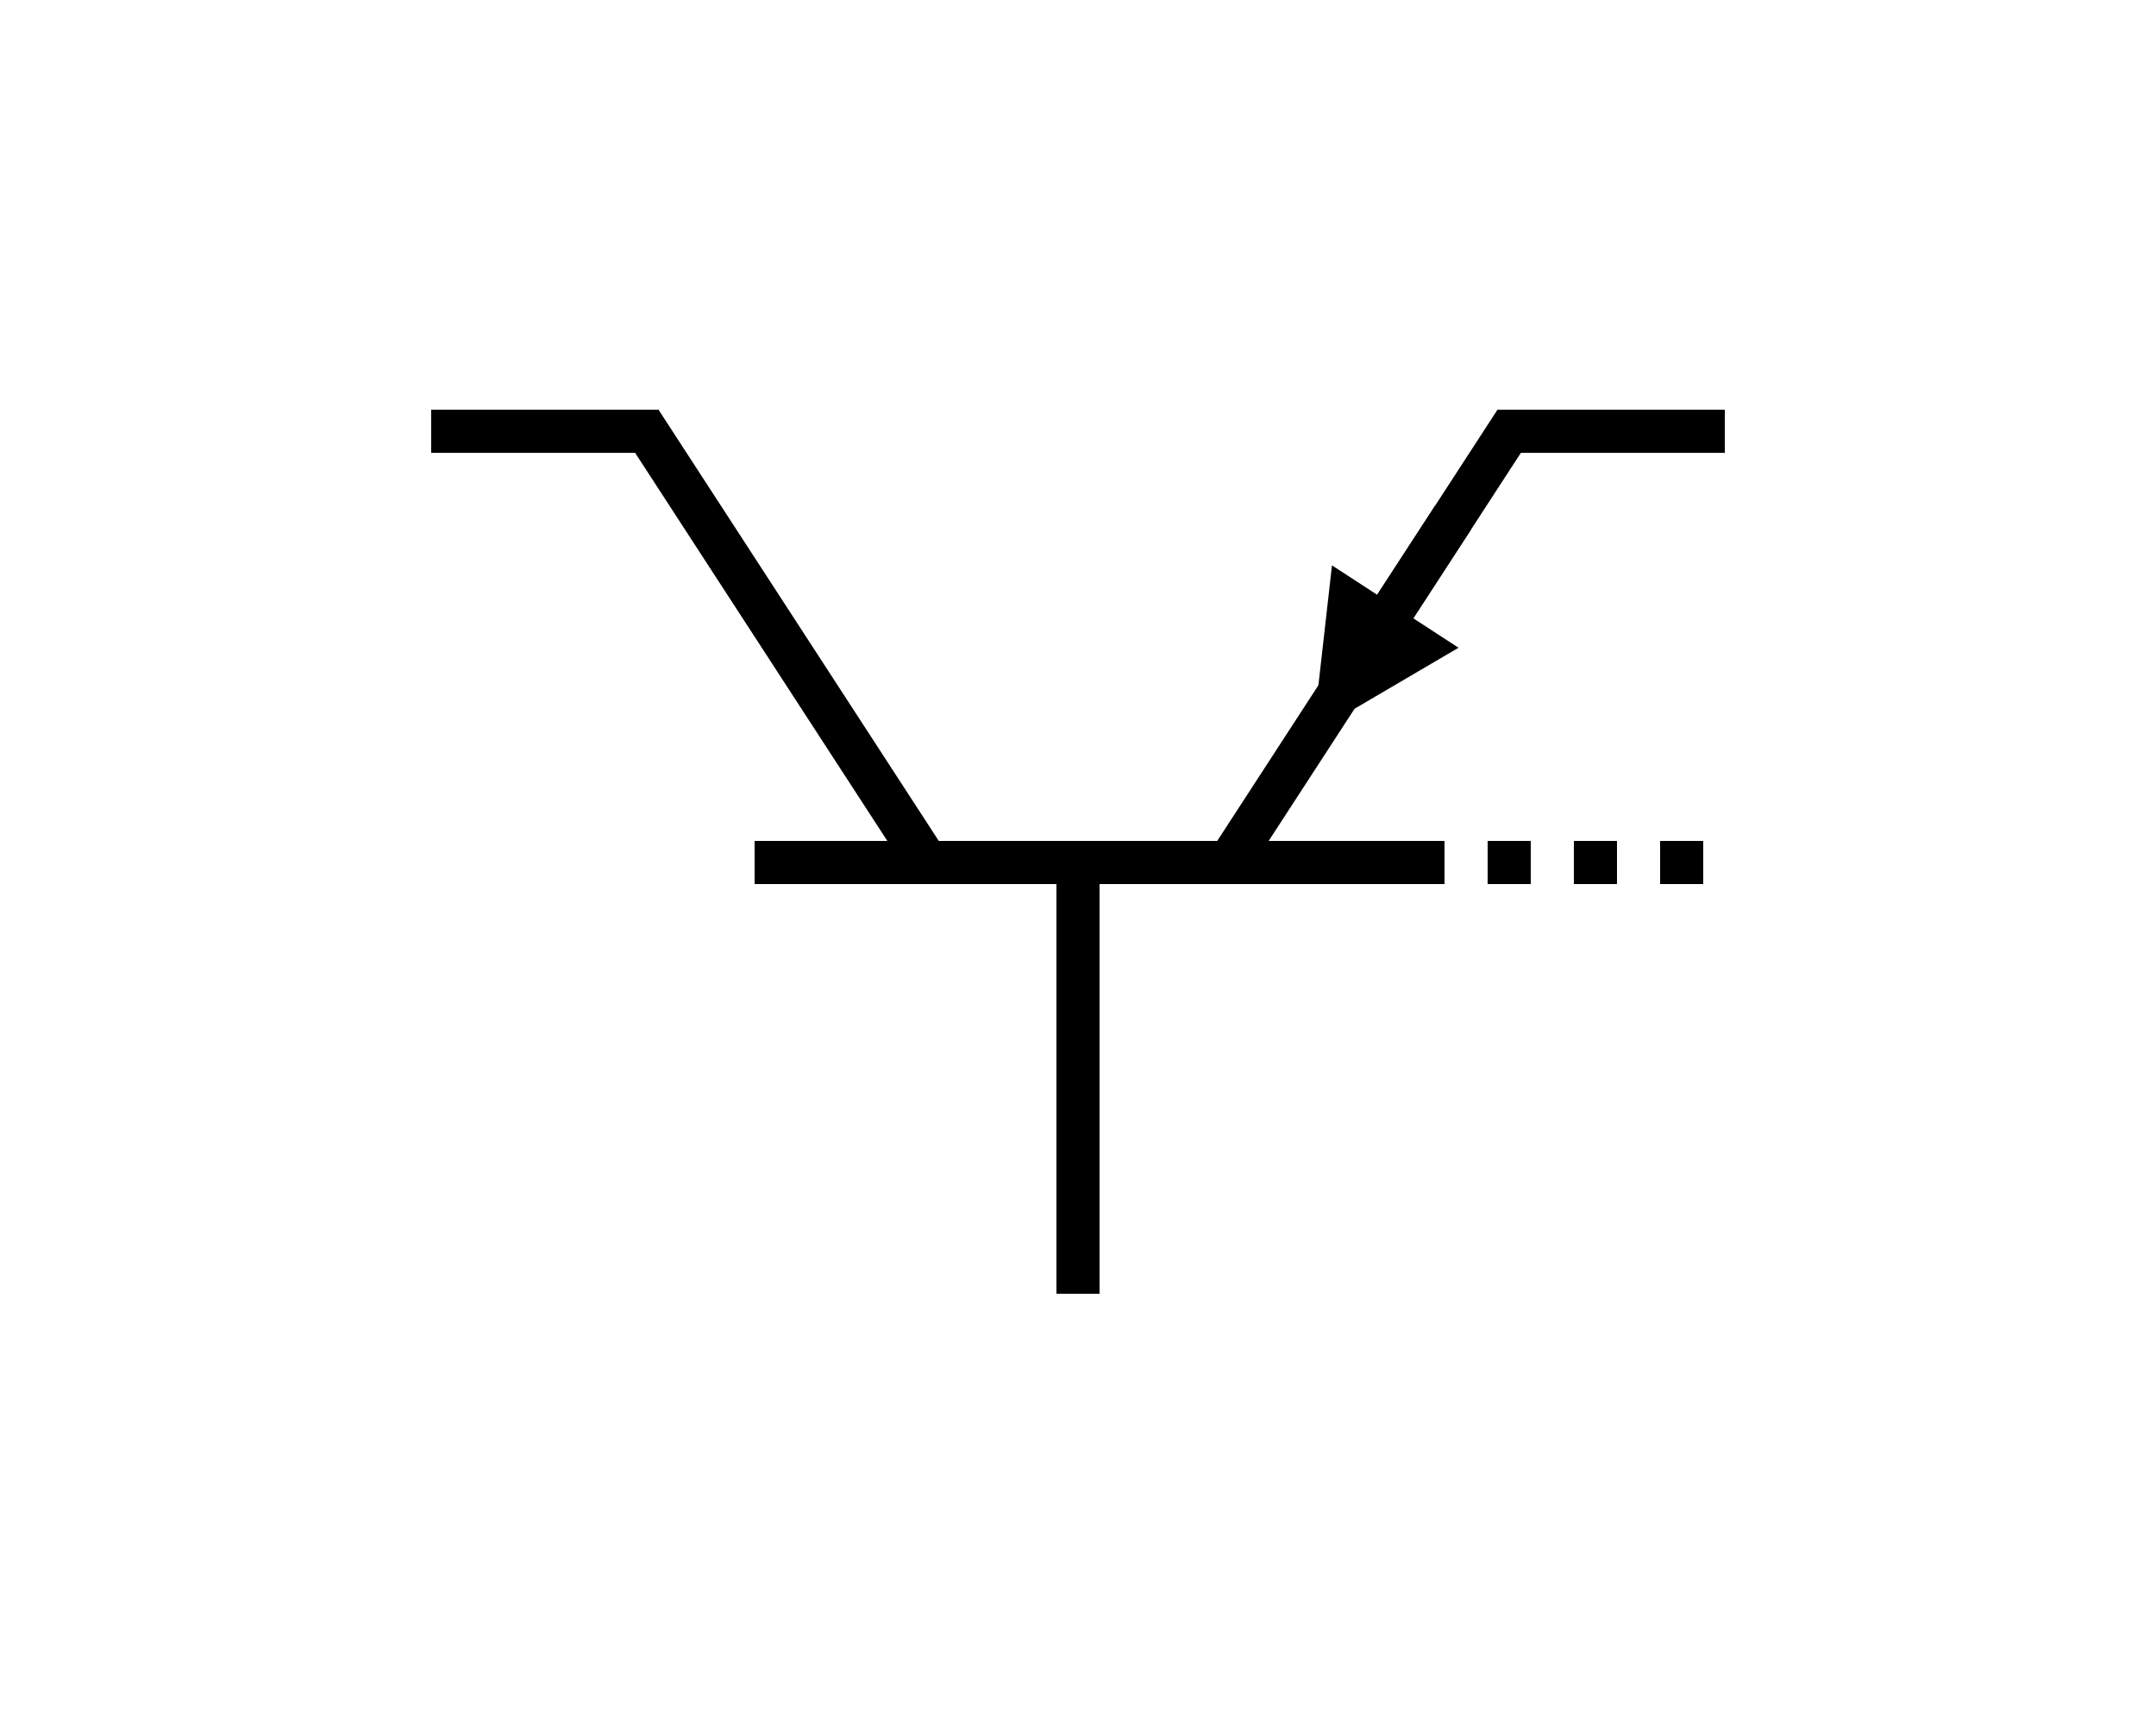
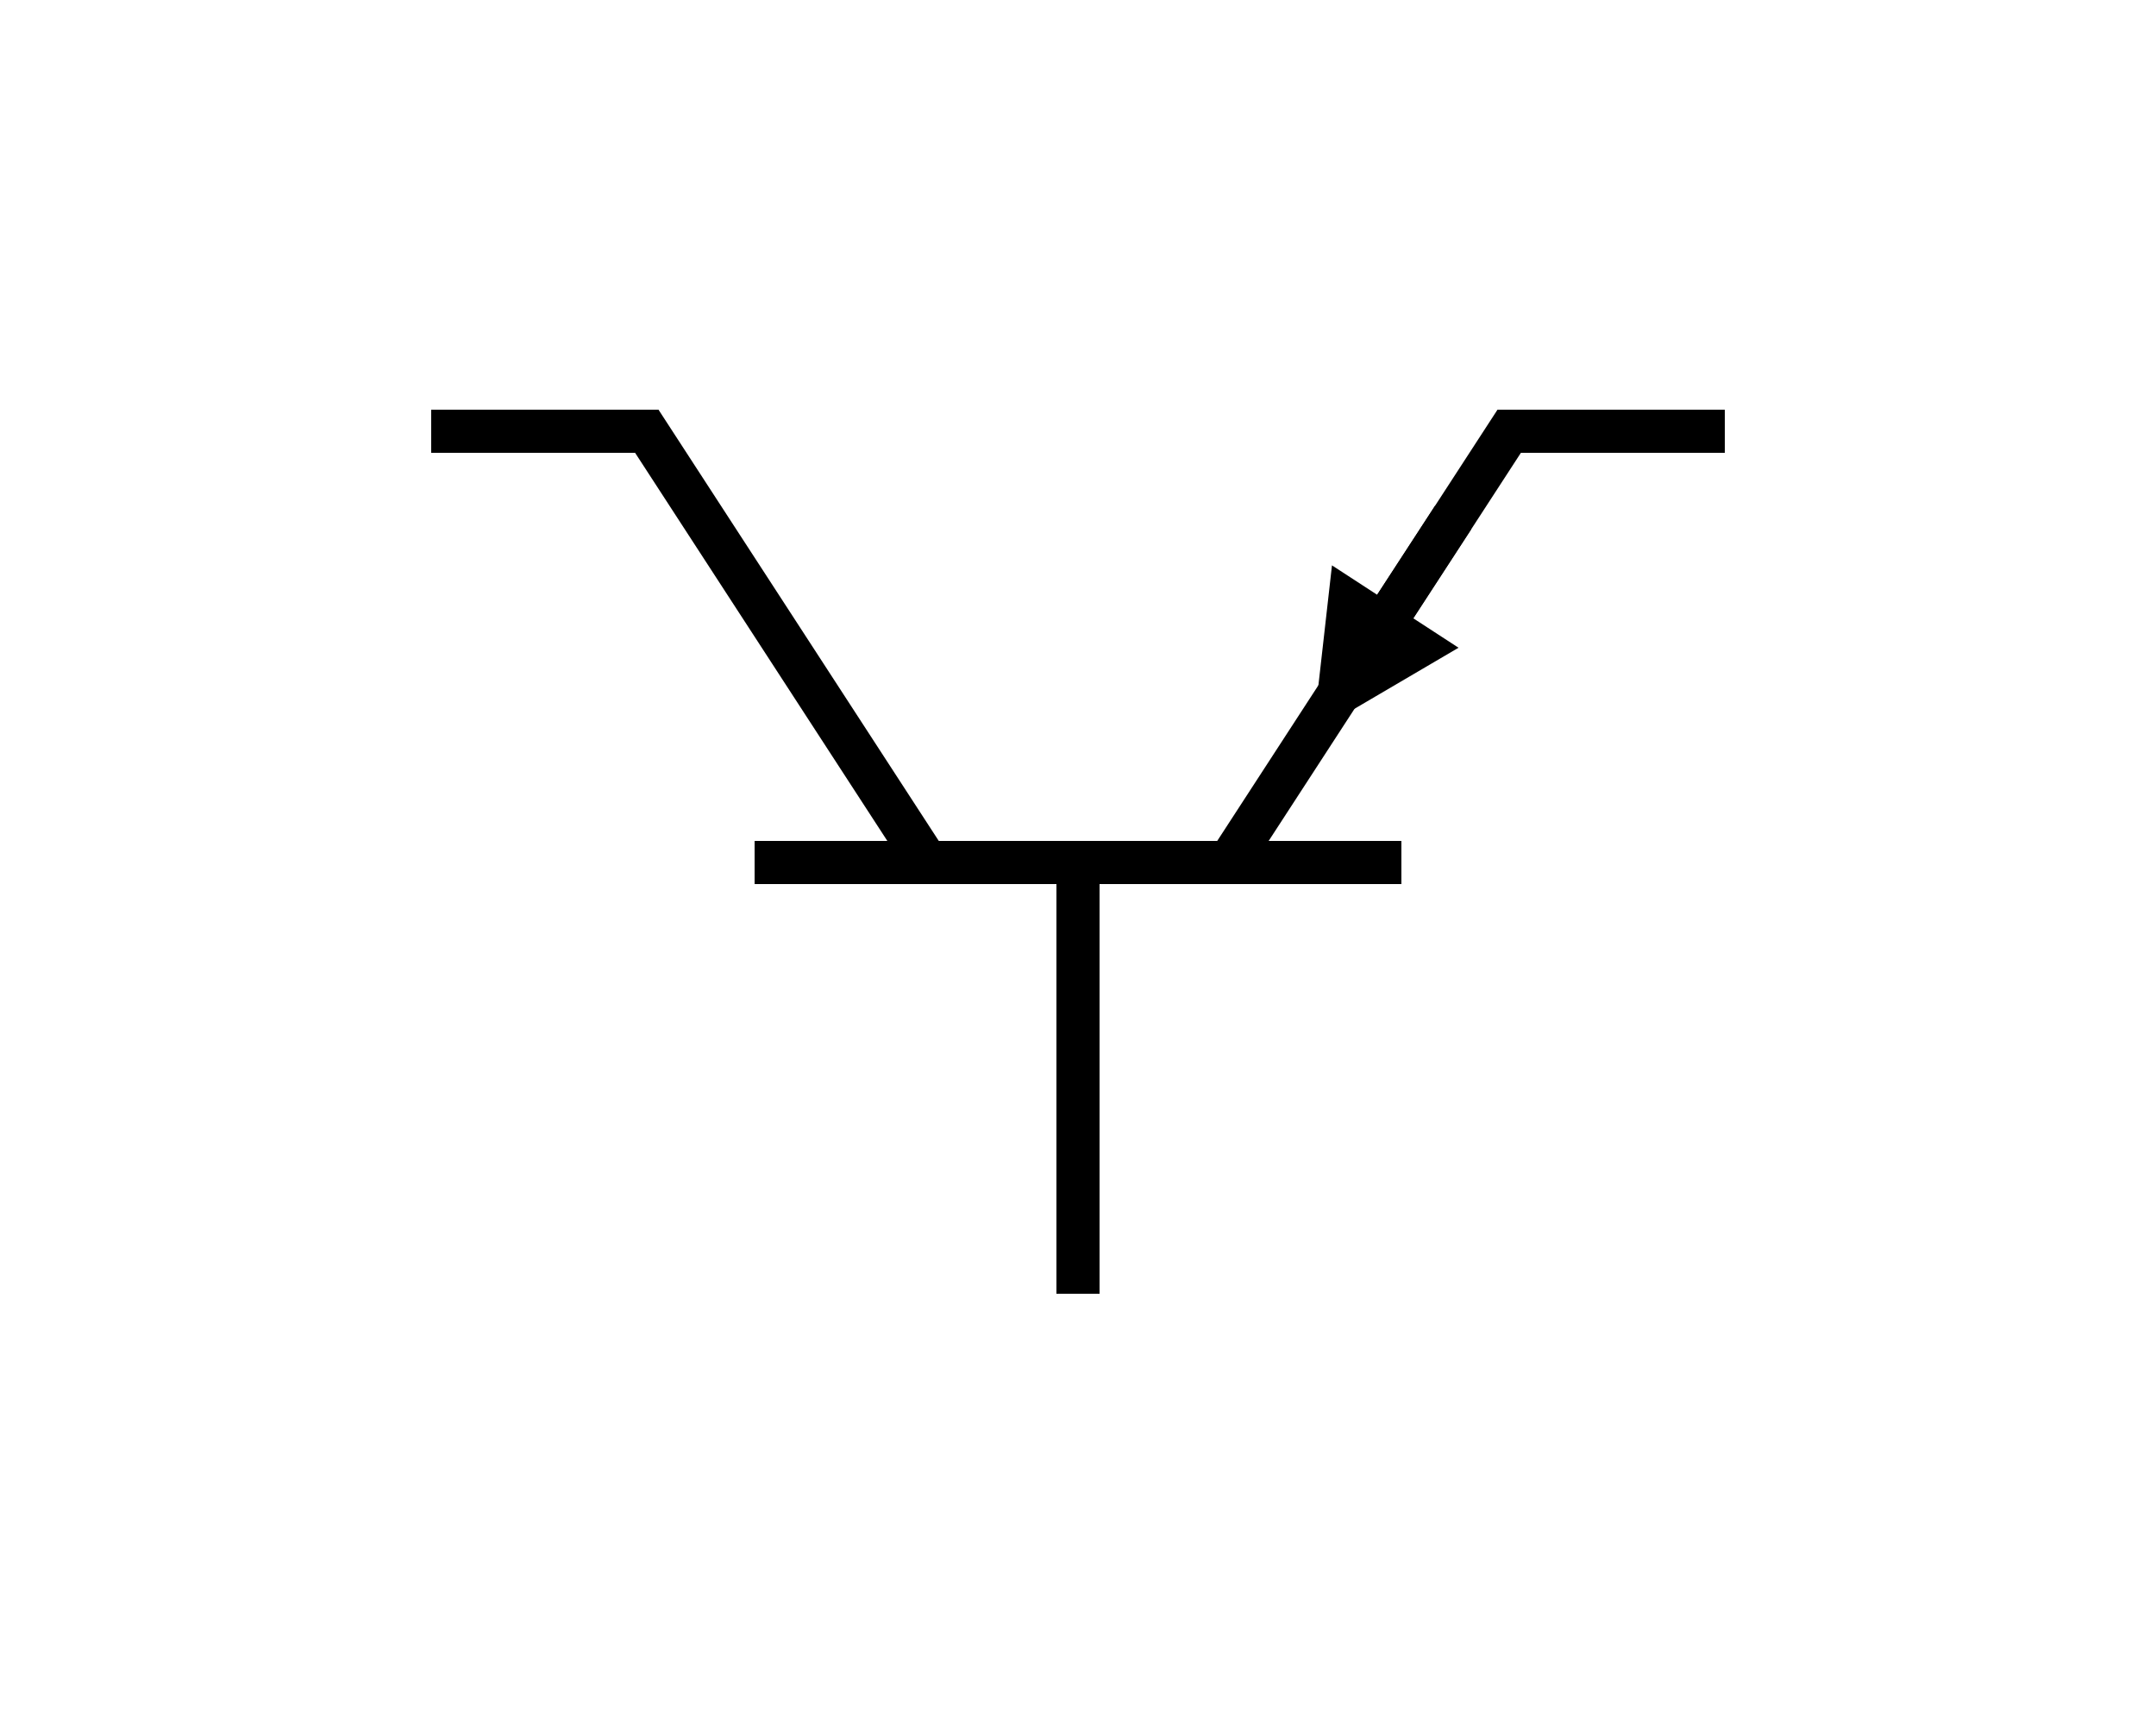
<svg xmlns="http://www.w3.org/2000/svg" viewBox="-50 -60 100 80" fill="none" stroke="currentColor" stroke-width="2">
  <g data-kind="pnp" transform="translate(0 0) rotate(-90)">
    <path d="M0 0H20M20 -15V15M20 -7L40 -20V-30M20 7L40 20V30" />
-     <path stroke-dasharray="2 2" d="M20 15V30" />
    <path d="M36 17.4L31.87 14.71" />
    <path fill="currentColor" stroke="none" d="M26 10.9L33.78 11.78L29.96 17.65Z" />
  </g>
  <g fill="currentColor" stroke="none" font-family="sans-serif" font-size="10" text-anchor="middle">
</g>
</svg>
